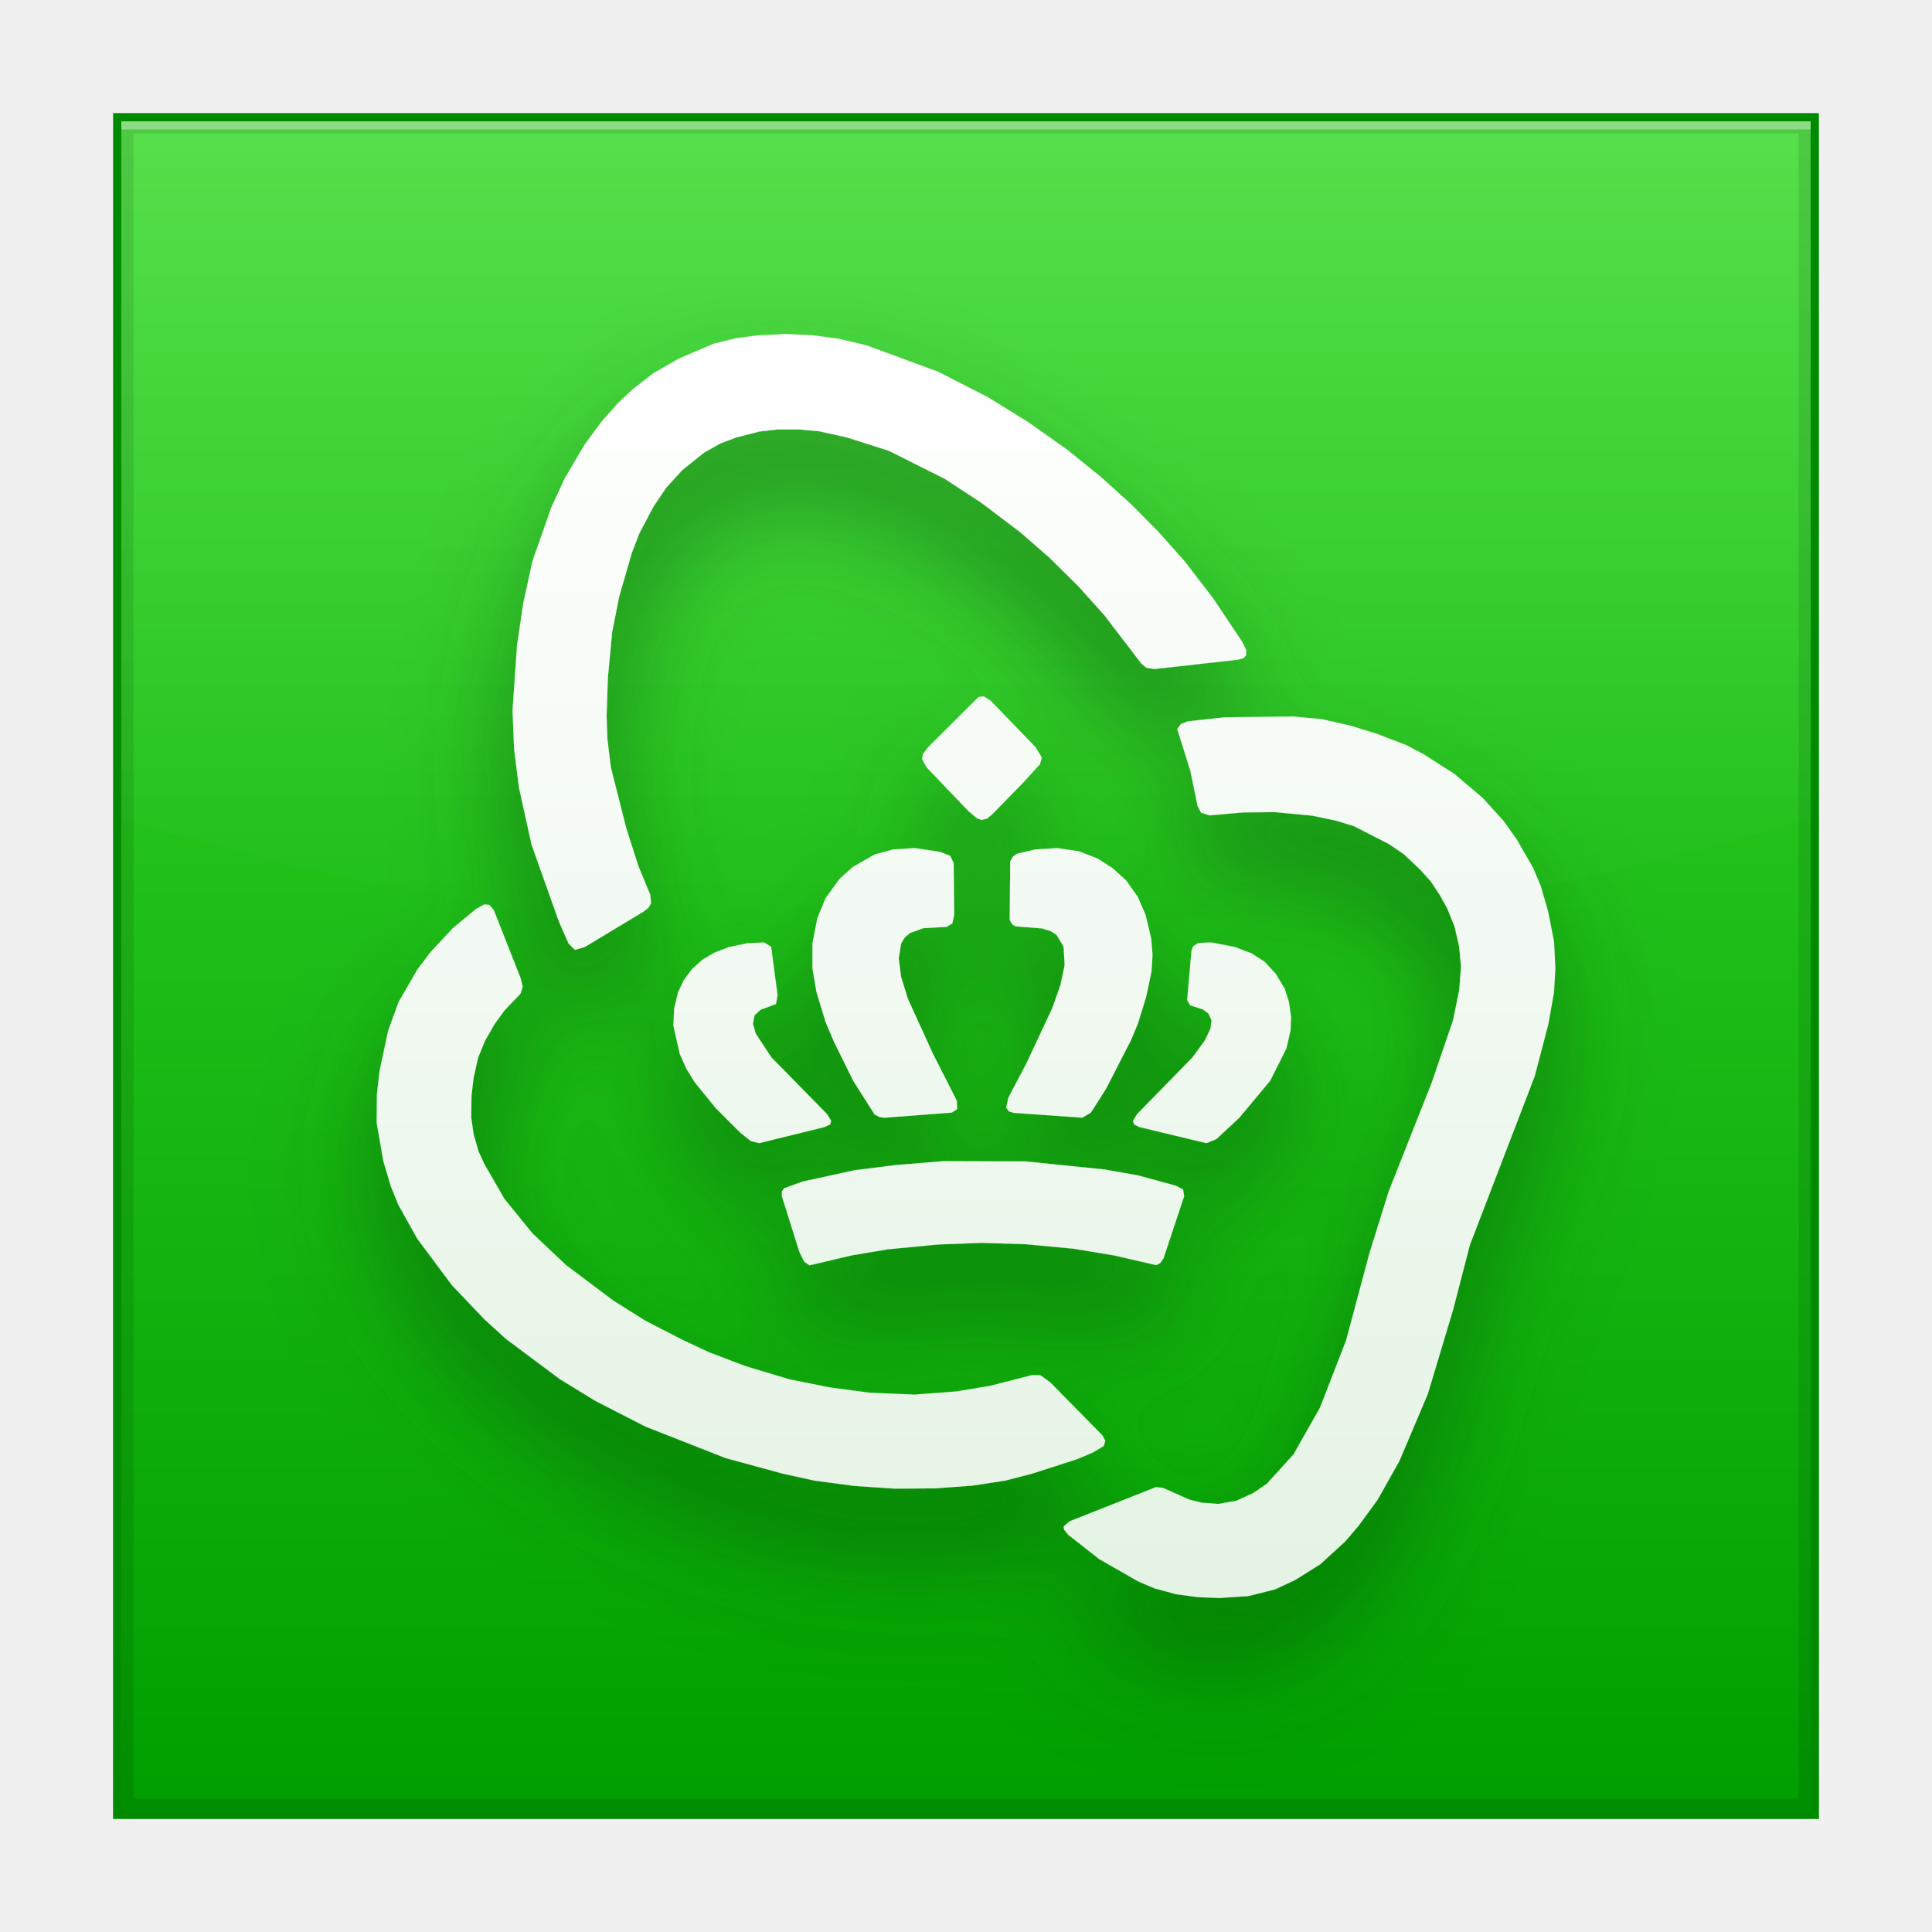
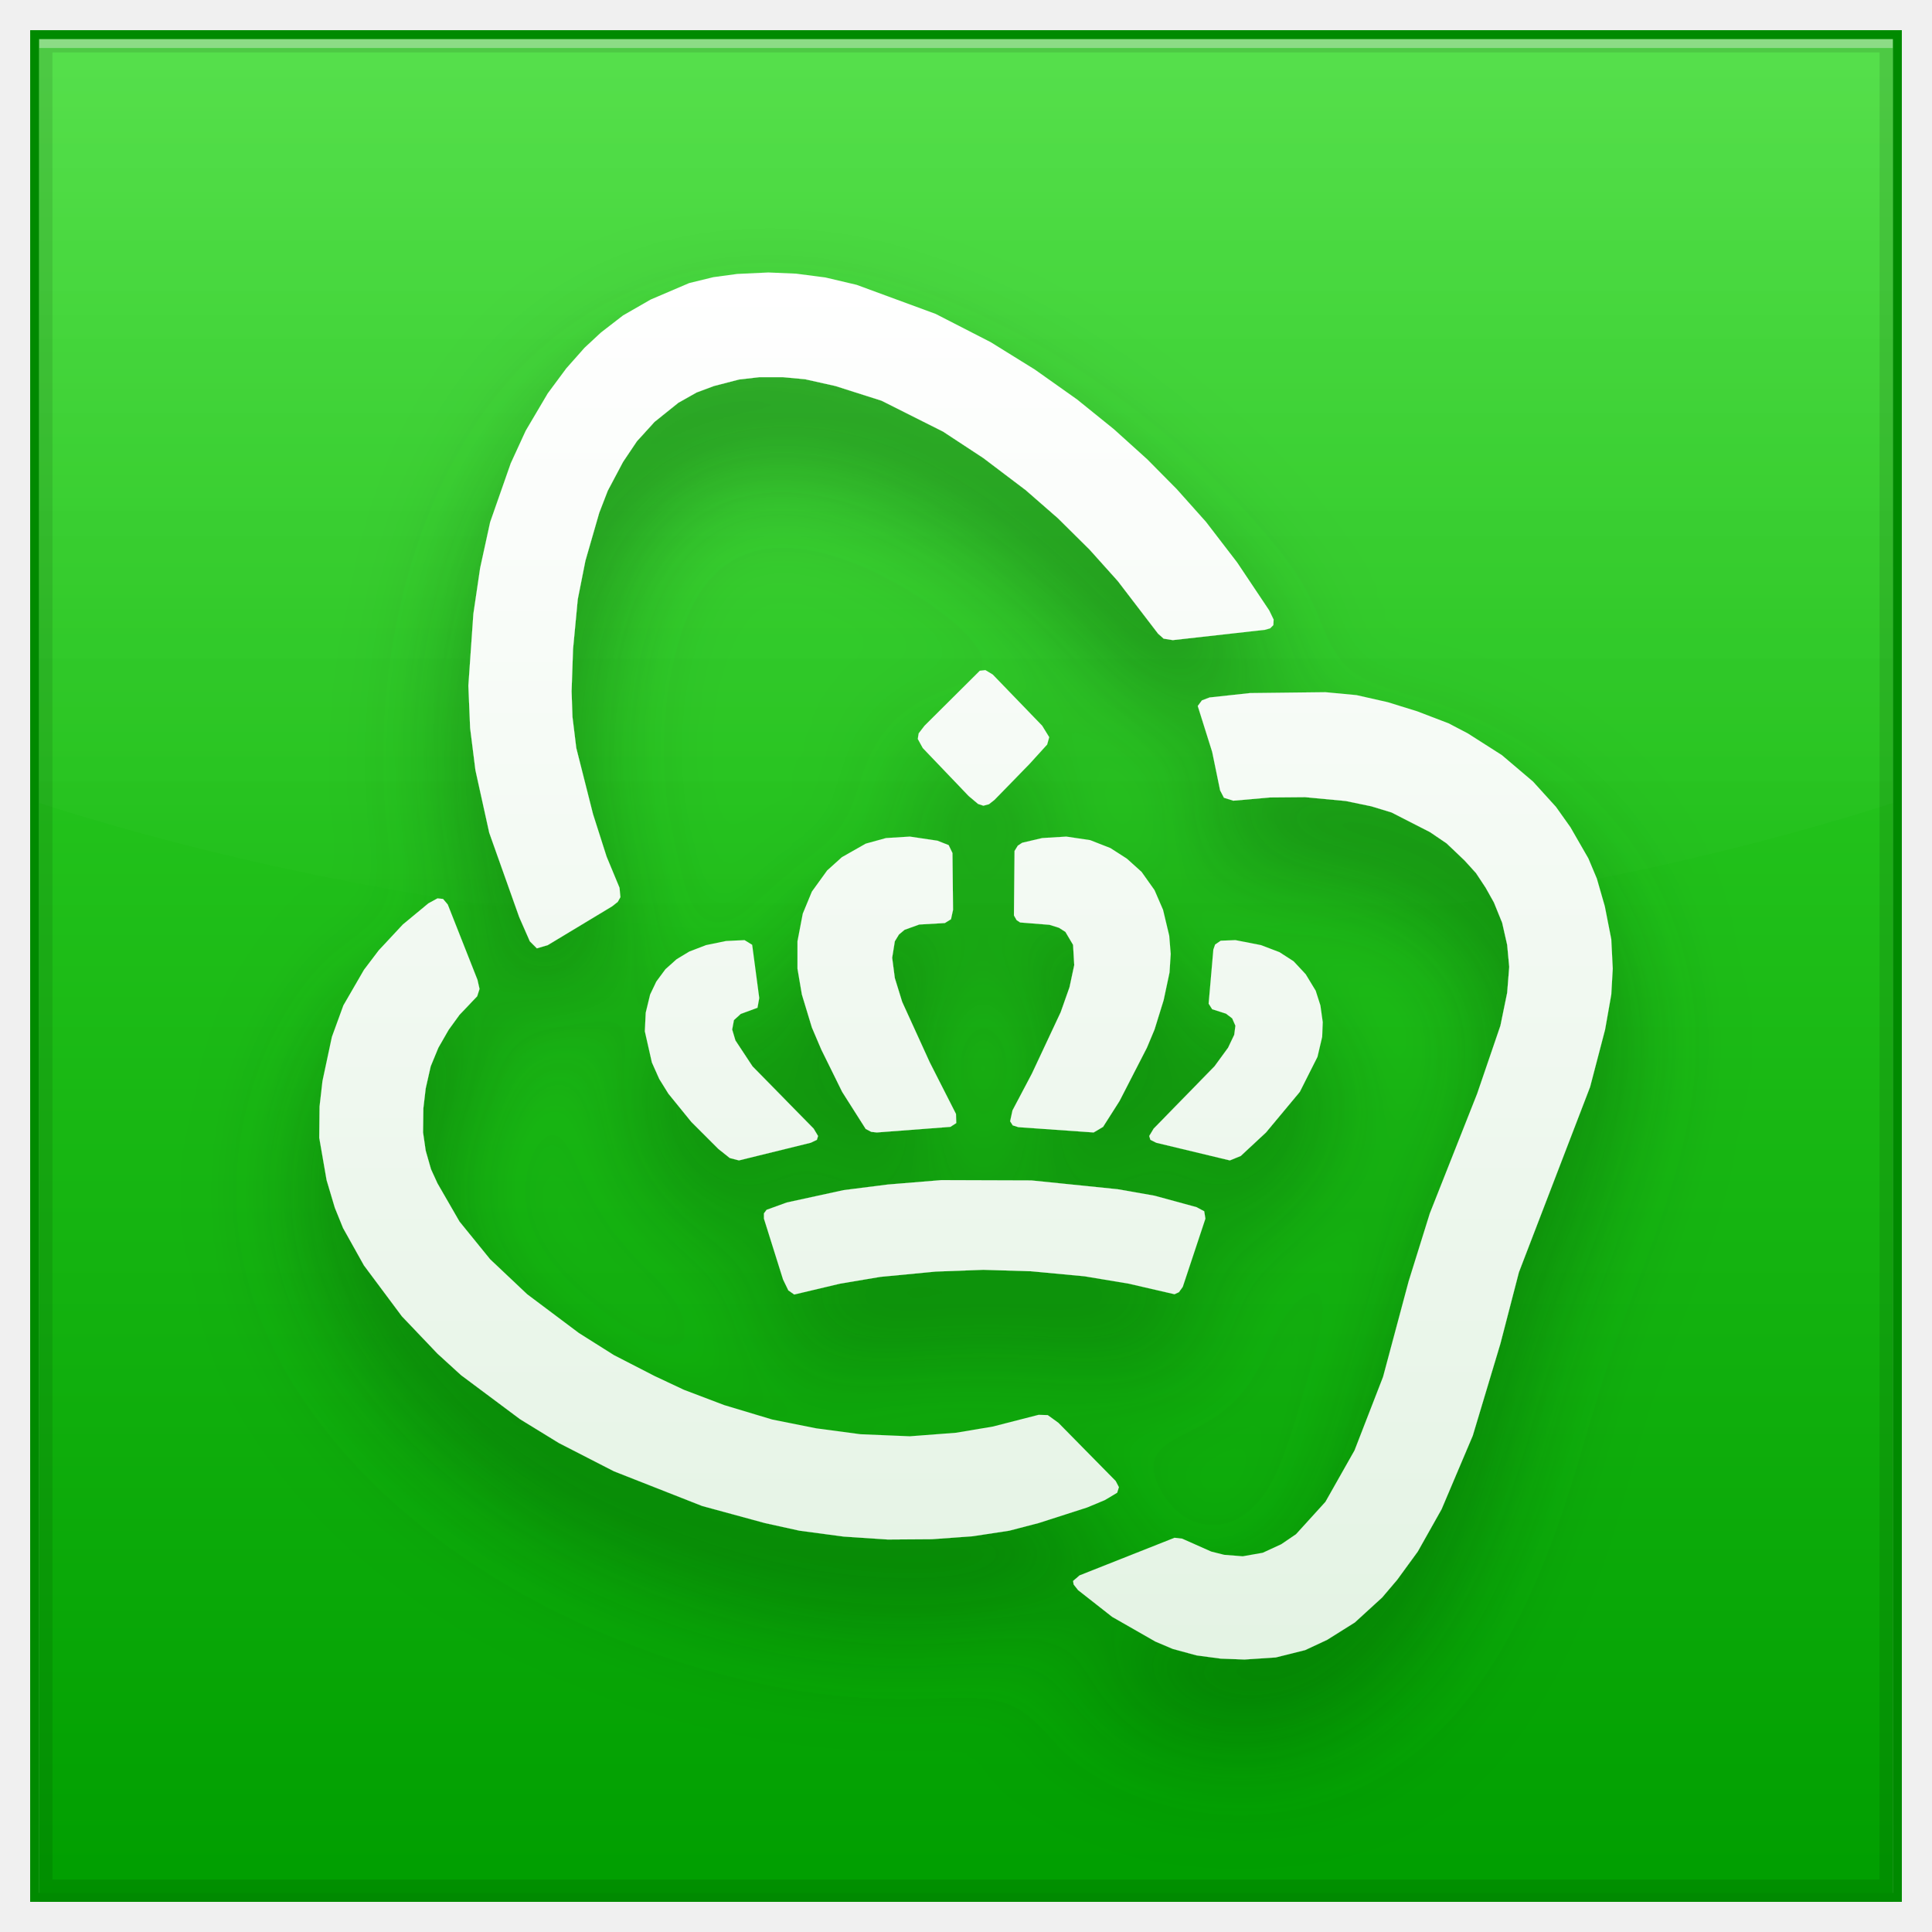
<svg xmlns="http://www.w3.org/2000/svg" width="256" height="256" viewBox="9.062 9.062 237.876 237.876">
-   <defs>
-     <path id="tile" d="M23 23H233V233H23Z" />
-     <clipPath id="clip">
-       <use href="#tile" />
-     </clipPath>
-     <linearGradient id="fill" x1="0" y1="23" x2="0" y2="233" gradientUnits="userSpaceOnUse">
-       <stop offset="0" stop-color="#3ADB2E" />
-       <stop offset="1" stop-color="#009E00" />
-     </linearGradient>
-     <linearGradient id="gloss" x1="0" y1="0" x2="0" y2="1">
-       <stop offset="0" stop-color="#fff" stop-opacity="0.3" />
-       <stop offset="1" stop-color="#fff" stop-opacity="0" />
-     </linearGradient>
-     <linearGradient id="w" x1="0" y1="0" x2="0" y2="1">
-       <stop offset="0" stop-color="#FFFFFF" />
-       <stop offset="1" stop-color="#E4F3E4" />
-     </linearGradient>
-     <filter id="sh" x="-20%" y="-20%" width="140%" height="140%">
-       <feDropShadow dx="0" dy="2.5" stdDeviation="2" flood-color="#004D00" flood-opacity="0.5" />
-     </filter>
-     <path id="mark" fill-rule="evenodd" d="M46.22 30.47L45.41 30.58L44.59 30.78L43.28 31.34L42.34 31.88L41.59 32.46L41.03 32.98L40.41 33.68L39.78 34.53L39.03 35.80L38.52 36.91L37.82 38.91L37.48 40.47L37.25 42.03L37.08 44.47L37.14 45.91L37.32 47.34L37.79 49.47L38.81 52.34L39.17 53.16L39.41 53.40L39.78 53.29L41.97 51.97L42.16 51.82L42.25 51.66L42.22 51.34L41.78 50.28L41.32 48.84L40.75 46.59L40.62 45.53L40.59 44.66L40.64 43.22L40.80 41.53L41.06 40.22L41.53 38.59L41.82 37.84L42.34 36.86L42.81 36.16L43.41 35.50L44.22 34.85L44.84 34.50L45.43 34.28L46.28 34.06L46.97 33.98L47.78 33.98L48.53 34.05L49.56 34.28L51.13 34.78L53.22 35.83L54.59 36.73L56.03 37.82L57.13 38.78L58.20 39.84L59.16 40.91L60.53 42.70L60.72 42.87L61.03 42.92L64.16 42.57L64.34 42.52L64.45 42.41L64.46 42.22L64.31 41.91L63.22 40.28L62.16 38.90L61.16 37.78L60.16 36.77L59.03 35.75L57.78 34.74L56.34 33.72L54.84 32.79L52.97 31.83L50.28 30.84L49.22 30.59L48.22 30.46L47.28 30.42ZM54.47 43.96L52.59 45.83L52.39 46.09L52.36 46.28L52.53 46.59L54.09 48.22L54.41 48.49L54.59 48.55L54.78 48.50L54.97 48.35L56.16 47.13L56.76 46.47L56.83 46.22L56.59 45.83L54.91 44.09L54.66 43.94ZM63.66 44.72L62.28 44.87L62.02 44.97L61.88 45.16L62.37 46.72L62.64 48.03L62.77 48.28L63.09 48.38L64.34 48.27L65.53 48.26L66.91 48.39L67.78 48.57L68.47 48.78L69.78 49.45L70.34 49.83L70.95 50.41L71.34 50.84L71.67 51.34L71.95 51.84L72.23 52.53L72.40 53.28L72.47 54.03L72.40 54.91L72.17 56.03L71.38 58.34L69.77 62.41L69.05 64.72L68.18 67.97L67.21 70.47L66.22 72.22L65.22 73.32L64.72 73.66L64.09 73.95L63.41 74.07L62.78 74.02L62.34 73.91L61.35 73.47L61.09 73.44L57.86 74.72L57.64 74.91L57.66 75.03L57.81 75.22L58.97 76.13L60.44 76.97L61.03 77.22L61.84 77.44L62.66 77.55L63.47 77.58L64.53 77.51L65.53 77.26L66.28 76.91L67.22 76.32L68.15 75.47L68.66 74.87L69.36 73.91L70.17 72.47L71.23 69.97L72.17 66.84L72.80 64.41L75.22 58.11L75.73 56.16L75.94 54.97L75.99 54.09L75.94 53.09L75.72 51.97L75.45 51.03L75.16 50.34L74.55 49.28L74.06 48.59L73.28 47.73L72.22 46.83L71.06 46.09L70.41 45.75L69.34 45.34L68.34 45.03L67.28 44.79L66.22 44.69ZM51.28 49.65L50.59 49.84L49.78 50.30L49.28 50.75L48.76 51.47L48.45 52.22L48.27 53.16L48.27 54.09L48.42 54.97L48.76 56.09L49.08 56.84L49.79 58.28L50.59 59.54L50.78 59.64L50.97 59.66L53.47 59.47L53.67 59.34L53.66 59.03L52.77 57.28L51.83 55.22L51.58 54.41L51.49 53.72L51.58 53.16L51.72 52.93L51.91 52.77L52.41 52.59L53.28 52.54L53.49 52.41L53.56 52.09L53.54 50.16L53.41 49.89L53.03 49.74L52.09 49.60ZM56.59 49.65L55.91 49.81L55.76 49.91L55.65 50.09L55.63 52.28L55.72 52.44L55.84 52.52L56.84 52.60L57.16 52.70L57.38 52.84L57.64 53.28L57.68 53.97L57.52 54.72L57.22 55.57L56.24 57.66L55.58 58.91L55.50 59.28L55.59 59.42L55.78 59.48L58.34 59.66L58.66 59.47L59.22 58.59L60.15 56.78L60.41 56.16L60.72 55.16L60.92 54.22L60.96 53.59L60.91 52.97L60.70 52.09L60.41 51.42L59.97 50.80L59.47 50.35L58.91 49.99L58.22 49.72L57.41 49.60ZM36.03 51.70L35.72 51.87L34.85 52.59L34.03 53.47L33.53 54.13L32.83 55.34L32.44 56.41L32.12 57.91L32.02 58.78L32.01 59.84L32.26 61.28L32.54 62.22L32.82 62.91L33.53 64.18L34.82 65.91L36.03 67.18L36.83 67.91L38.84 69.41L40.16 70.22L42.03 71.18L45.03 72.36L47.16 72.94L48.34 73.20L49.84 73.40L51.34 73.50L52.84 73.49L54.22 73.39L55.47 73.20L56.47 72.94L58.12 72.41L58.72 72.16L59.14 71.91L59.20 71.72L59.09 71.51L57.14 69.53L56.78 69.27L56.47 69.26L54.91 69.66L53.66 69.87L52.09 69.99L50.41 69.92L48.91 69.72L47.41 69.42L45.78 68.93L44.41 68.41L43.41 67.94L42.03 67.23L40.84 66.48L39.08 65.16L37.82 63.97L36.78 62.69L36.03 61.39L35.81 60.91L35.63 60.28L35.54 59.66L35.55 58.84L35.63 58.16L35.80 57.41L36.06 56.78L36.41 56.17L36.78 55.66L37.38 55.03L37.46 54.78L37.39 54.47L36.38 51.91L36.22 51.72ZM45.84 53.15L45.16 53.29L44.59 53.51L44.16 53.77L43.78 54.11L43.47 54.53L43.26 54.97L43.11 55.59L43.08 56.22L43.32 57.28L43.57 57.84L43.88 58.34L44.66 59.30L45.58 60.22L45.97 60.53L46.28 60.61L48.72 60.01L48.93 59.91L48.97 59.78L48.82 59.53L46.74 57.41L46.16 56.53L46.05 56.16L46.11 55.84L46.34 55.63L46.91 55.42L46.97 55.09L46.73 53.28L46.47 53.12ZM62.66 53.14L62.47 53.27L62.41 53.44L62.25 55.28L62.37 55.47L62.84 55.62L63.05 55.78L63.16 56.03L63.12 56.34L62.91 56.78L62.45 57.41L60.38 59.53L60.23 59.78L60.27 59.91L60.47 60.01L62.97 60.61L63.34 60.46L64.20 59.66L65.35 58.28L65.95 57.09L66.11 56.41L66.13 55.91L66.05 55.34L65.89 54.84L65.55 54.28L65.14 53.84L64.66 53.53L64.03 53.29L63.16 53.12ZM53.16 61.28L51.34 61.43L49.84 61.62L47.91 62.04L47.22 62.29L47.13 62.41L47.13 62.59L47.78 64.66L47.96 65.03L48.16 65.17L49.72 64.80L51.09 64.57L52.97 64.39L54.59 64.33L56.22 64.38L58.03 64.55L59.53 64.80L61.09 65.16L61.24 65.09L61.37 64.91L62.14 62.59L62.10 62.34L61.84 62.20L60.41 61.81L59.16 61.59L56.22 61.29Z" />
-   </defs>
-   <use href="#tile" fill="url(#fill)" />
-   <g clip-path="url(#clip)">
-     <ellipse cx="128" cy="20" rx="200" ry="105" fill="url(#gloss)" />
-     <g filter="url(#sh)" transform="translate(128 128) scale(3.3) translate(-54.000 -54.000)">
-       <use href="#mark" fill="url(#w)" />
+   <g transform="translate(128 128) scale(1.09735) translate(-128 -128)">
+     <defs>
+       <path id="tile" d="M23 23H233V233H23Z" />
+       <clipPath id="clip">
+         <use href="#tile" />
+       </clipPath>
+       <linearGradient id="fill" x1="0" y1="23" x2="0" y2="233" gradientUnits="userSpaceOnUse">
+         <stop offset="0" stop-color="#3ADB2E" />
+         <stop offset="1" stop-color="#009E00" />
+       </linearGradient>
+       <linearGradient id="gloss" x1="0" y1="0" x2="0" y2="1">
+         <stop offset="0" stop-color="#fff" stop-opacity="0.3" />
+         <stop offset="1" stop-color="#fff" stop-opacity="0" />
+       </linearGradient>
+       <linearGradient id="w" x1="0" y1="0" x2="0" y2="1">
+         <stop offset="0" stop-color="#FFFFFF" />
+         <stop offset="1" stop-color="#E4F3E4" />
+       </linearGradient>
+       <filter id="sh" x="-20%" y="-20%" width="140%" height="140%">
+         <feDropShadow dx="0" dy="2.5" stdDeviation="2" flood-color="#004D00" flood-opacity="0.5" />
+       </filter>
+       <path id="mark" fill-rule="evenodd" d="M46.22 30.47L45.41 30.58L44.59 30.78L43.28 31.34L42.34 31.88L41.59 32.46L41.03 32.98L40.41 33.68L39.78 34.53L39.03 35.80L38.52 36.91L37.82 38.91L37.48 40.47L37.25 42.03L37.08 44.47L37.14 45.91L37.32 47.34L37.79 49.47L38.81 52.34L39.17 53.16L39.41 53.40L39.78 53.29L41.97 51.97L42.16 51.82L42.25 51.66L42.22 51.34L41.78 50.28L41.32 48.84L40.75 46.59L40.62 45.53L40.59 44.66L40.64 43.22L40.80 41.53L41.06 40.22L41.53 38.59L41.82 37.84L42.34 36.86L42.81 36.16L43.41 35.50L44.22 34.85L44.84 34.50L45.43 34.28L46.28 34.06L46.97 33.98L47.78 33.98L48.53 34.05L49.56 34.28L51.13 34.78L53.22 35.83L54.59 36.73L56.03 37.82L57.13 38.78L58.20 39.84L59.16 40.91L60.53 42.70L60.72 42.87L61.03 42.92L64.16 42.57L64.34 42.52L64.45 42.41L64.46 42.22L64.31 41.91L63.22 40.28L62.16 38.90L61.16 37.78L60.16 36.77L59.03 35.75L57.78 34.74L56.34 33.72L54.84 32.79L52.97 31.83L50.28 30.84L49.22 30.59L48.22 30.46L47.28 30.42ZM54.47 43.96L52.59 45.83L52.39 46.09L52.36 46.28L52.53 46.59L54.09 48.22L54.41 48.49L54.59 48.55L54.78 48.50L54.97 48.35L56.16 47.13L56.76 46.47L56.83 46.22L56.59 45.83L54.91 44.09L54.66 43.94ZM63.66 44.72L62.28 44.87L62.02 44.97L61.88 45.16L62.37 46.72L62.64 48.03L62.77 48.28L63.09 48.38L64.34 48.27L65.53 48.26L66.91 48.39L67.78 48.57L68.47 48.78L69.78 49.45L70.34 49.83L70.95 50.41L71.34 50.84L71.67 51.34L71.95 51.84L72.23 52.53L72.40 53.28L72.47 54.03L72.40 54.91L72.17 56.03L71.38 58.34L69.77 62.41L69.05 64.72L68.18 67.97L67.21 70.47L66.22 72.22L65.22 73.32L64.72 73.66L64.09 73.95L63.41 74.07L62.78 74.02L62.34 73.91L61.35 73.47L61.09 73.44L57.86 74.72L57.64 74.91L57.66 75.03L57.81 75.22L58.97 76.13L60.44 76.97L61.03 77.22L61.84 77.44L62.66 77.55L63.47 77.58L64.53 77.51L65.53 77.26L66.28 76.91L67.22 76.32L68.15 75.47L68.66 74.87L69.36 73.91L70.17 72.47L71.23 69.97L72.17 66.84L72.80 64.41L75.22 58.11L75.73 56.16L75.94 54.97L75.99 54.09L75.94 53.09L75.72 51.97L75.45 51.03L75.16 50.34L74.55 49.28L74.06 48.59L73.28 47.73L72.22 46.83L71.06 46.09L70.41 45.75L69.34 45.34L68.34 45.03L67.28 44.79L66.22 44.69ZM51.28 49.65L50.59 49.84L49.78 50.30L49.28 50.75L48.76 51.47L48.45 52.22L48.27 53.16L48.27 54.09L48.42 54.97L48.76 56.09L49.08 56.84L49.79 58.28L50.59 59.54L50.78 59.64L50.97 59.66L53.47 59.47L53.67 59.34L53.66 59.03L52.77 57.28L51.83 55.22L51.58 54.41L51.49 53.72L51.58 53.16L51.72 52.93L51.91 52.77L52.41 52.59L53.28 52.54L53.49 52.41L53.56 52.09L53.54 50.16L53.41 49.89L53.03 49.74L52.09 49.60ZM56.59 49.65L55.91 49.81L55.76 49.91L55.65 50.09L55.63 52.28L55.72 52.44L55.84 52.52L56.84 52.60L57.16 52.70L57.38 52.84L57.64 53.28L57.68 53.97L57.52 54.72L57.22 55.57L56.24 57.66L55.58 58.91L55.50 59.28L55.59 59.42L55.78 59.48L58.34 59.66L58.66 59.47L59.22 58.59L60.15 56.78L60.41 56.16L60.72 55.16L60.92 54.22L60.96 53.59L60.91 52.97L60.70 52.09L60.41 51.42L59.97 50.80L59.47 50.35L58.91 49.99L58.22 49.72L57.41 49.60ZM36.03 51.70L35.72 51.87L34.85 52.59L34.03 53.47L33.53 54.13L32.83 55.34L32.44 56.41L32.12 57.91L32.02 58.78L32.01 59.84L32.26 61.28L32.54 62.22L32.82 62.91L33.53 64.18L34.82 65.91L36.03 67.18L36.83 67.91L38.84 69.41L40.16 70.22L42.03 71.18L45.03 72.36L47.16 72.94L48.34 73.20L49.84 73.40L51.34 73.50L52.84 73.49L54.22 73.39L55.47 73.20L56.47 72.94L58.12 72.41L58.72 72.16L59.14 71.91L59.20 71.72L59.09 71.51L57.14 69.53L56.78 69.27L56.47 69.26L54.91 69.66L53.66 69.87L52.09 69.99L50.41 69.92L48.91 69.72L47.41 69.42L45.78 68.93L44.41 68.41L43.41 67.94L42.03 67.23L40.84 66.48L39.08 65.16L37.82 63.97L36.78 62.69L36.03 61.39L35.81 60.91L35.63 60.28L35.54 59.66L35.55 58.84L35.63 58.16L35.80 57.41L36.06 56.78L36.41 56.17L36.78 55.66L37.38 55.03L37.46 54.78L37.39 54.47L36.38 51.91L36.22 51.72ZM45.84 53.15L45.16 53.29L44.59 53.51L44.16 53.77L43.78 54.11L43.47 54.53L43.26 54.97L43.11 55.59L43.08 56.22L43.32 57.28L43.57 57.84L43.88 58.34L44.66 59.30L45.58 60.22L45.97 60.53L46.28 60.61L48.72 60.01L48.93 59.91L48.97 59.78L48.82 59.53L46.74 57.41L46.16 56.53L46.05 56.16L46.11 55.84L46.34 55.63L46.91 55.42L46.97 55.09L46.73 53.28L46.47 53.12ZM62.66 53.14L62.47 53.27L62.41 53.44L62.25 55.28L62.37 55.47L62.84 55.62L63.05 55.78L63.16 56.03L63.12 56.34L62.91 56.78L62.45 57.41L60.38 59.53L60.23 59.78L60.27 59.91L60.47 60.01L62.97 60.61L63.34 60.46L64.20 59.66L65.35 58.28L65.95 57.09L66.11 56.41L66.13 55.91L66.05 55.34L65.89 54.84L65.55 54.28L65.14 53.84L64.66 53.53L64.03 53.29L63.16 53.12ZM53.16 61.28L51.34 61.43L49.84 61.62L47.91 62.04L47.22 62.29L47.13 62.41L47.13 62.59L47.78 64.66L47.96 65.03L48.16 65.17L49.72 64.80L51.09 64.57L52.97 64.39L54.59 64.33L56.22 64.38L58.03 64.55L59.53 64.80L61.09 65.16L61.24 65.09L61.37 64.91L62.14 62.59L62.10 62.34L61.84 62.20L60.41 61.81L59.16 61.59L56.22 61.29Z" />
+     </defs>
+     <use href="#tile" fill="url(#fill)" />
+     <g clip-path="url(#clip)">
+       <ellipse cx="128" cy="20" rx="200" ry="105" fill="url(#gloss)" />
+       <g filter="url(#sh)" transform="translate(128 128) scale(3.3) translate(-54.000 -54.000)">
+         <use href="#mark" fill="url(#w)" />
+       </g>
+     </g>
+     <g clip-path="url(#clip)" fill="none">
+       <use href="#tile" stroke="#000" stroke-opacity="0.10" stroke-width="5" />
+       <use href="#tile" stroke="#fff" stroke-opacity="0.35" stroke-width="2" transform="translate(0 1)" />
+       <use href="#tile" stroke="#008A00" stroke-width="2" />
    </g>
  </g>
-   <g clip-path="url(#clip)" fill="none">
-     <use href="#tile" stroke="#000" stroke-opacity="0.10" stroke-width="5" />
-     <use href="#tile" stroke="#fff" stroke-opacity="0.35" stroke-width="2" transform="translate(0 1)" />
-     <use href="#tile" stroke="#008A00" stroke-width="2" />
-   </g>
</svg>
